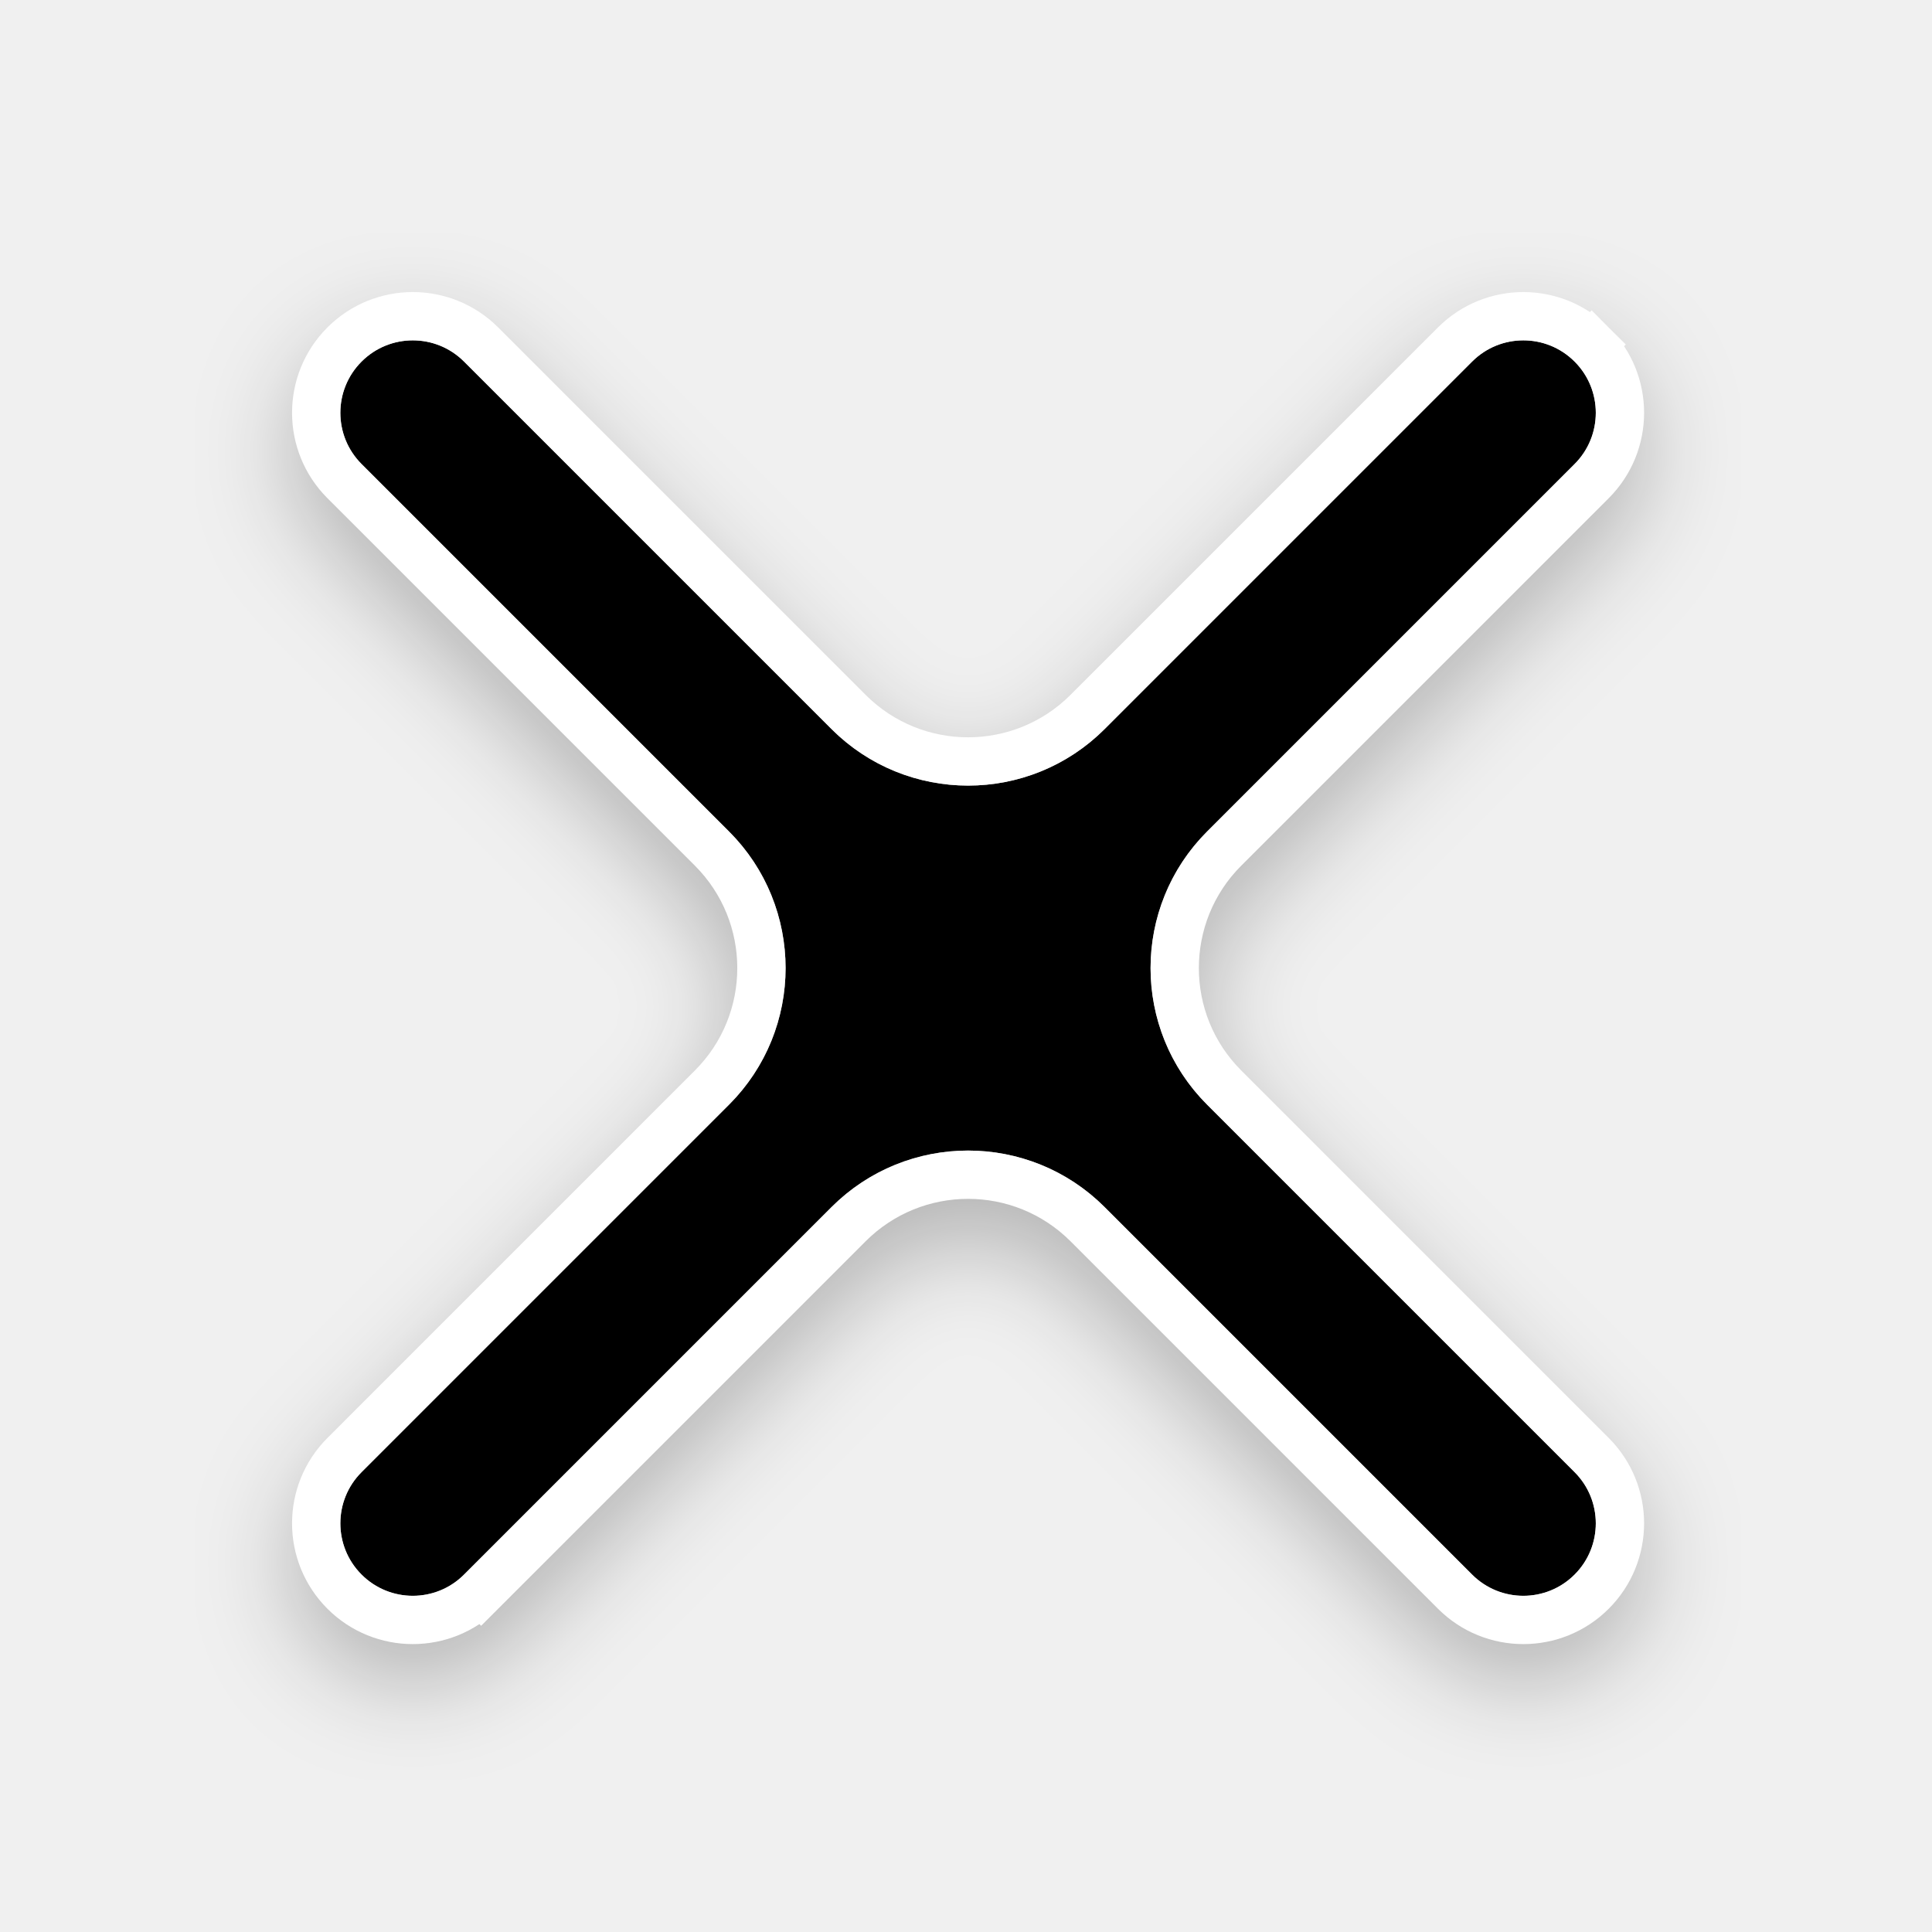
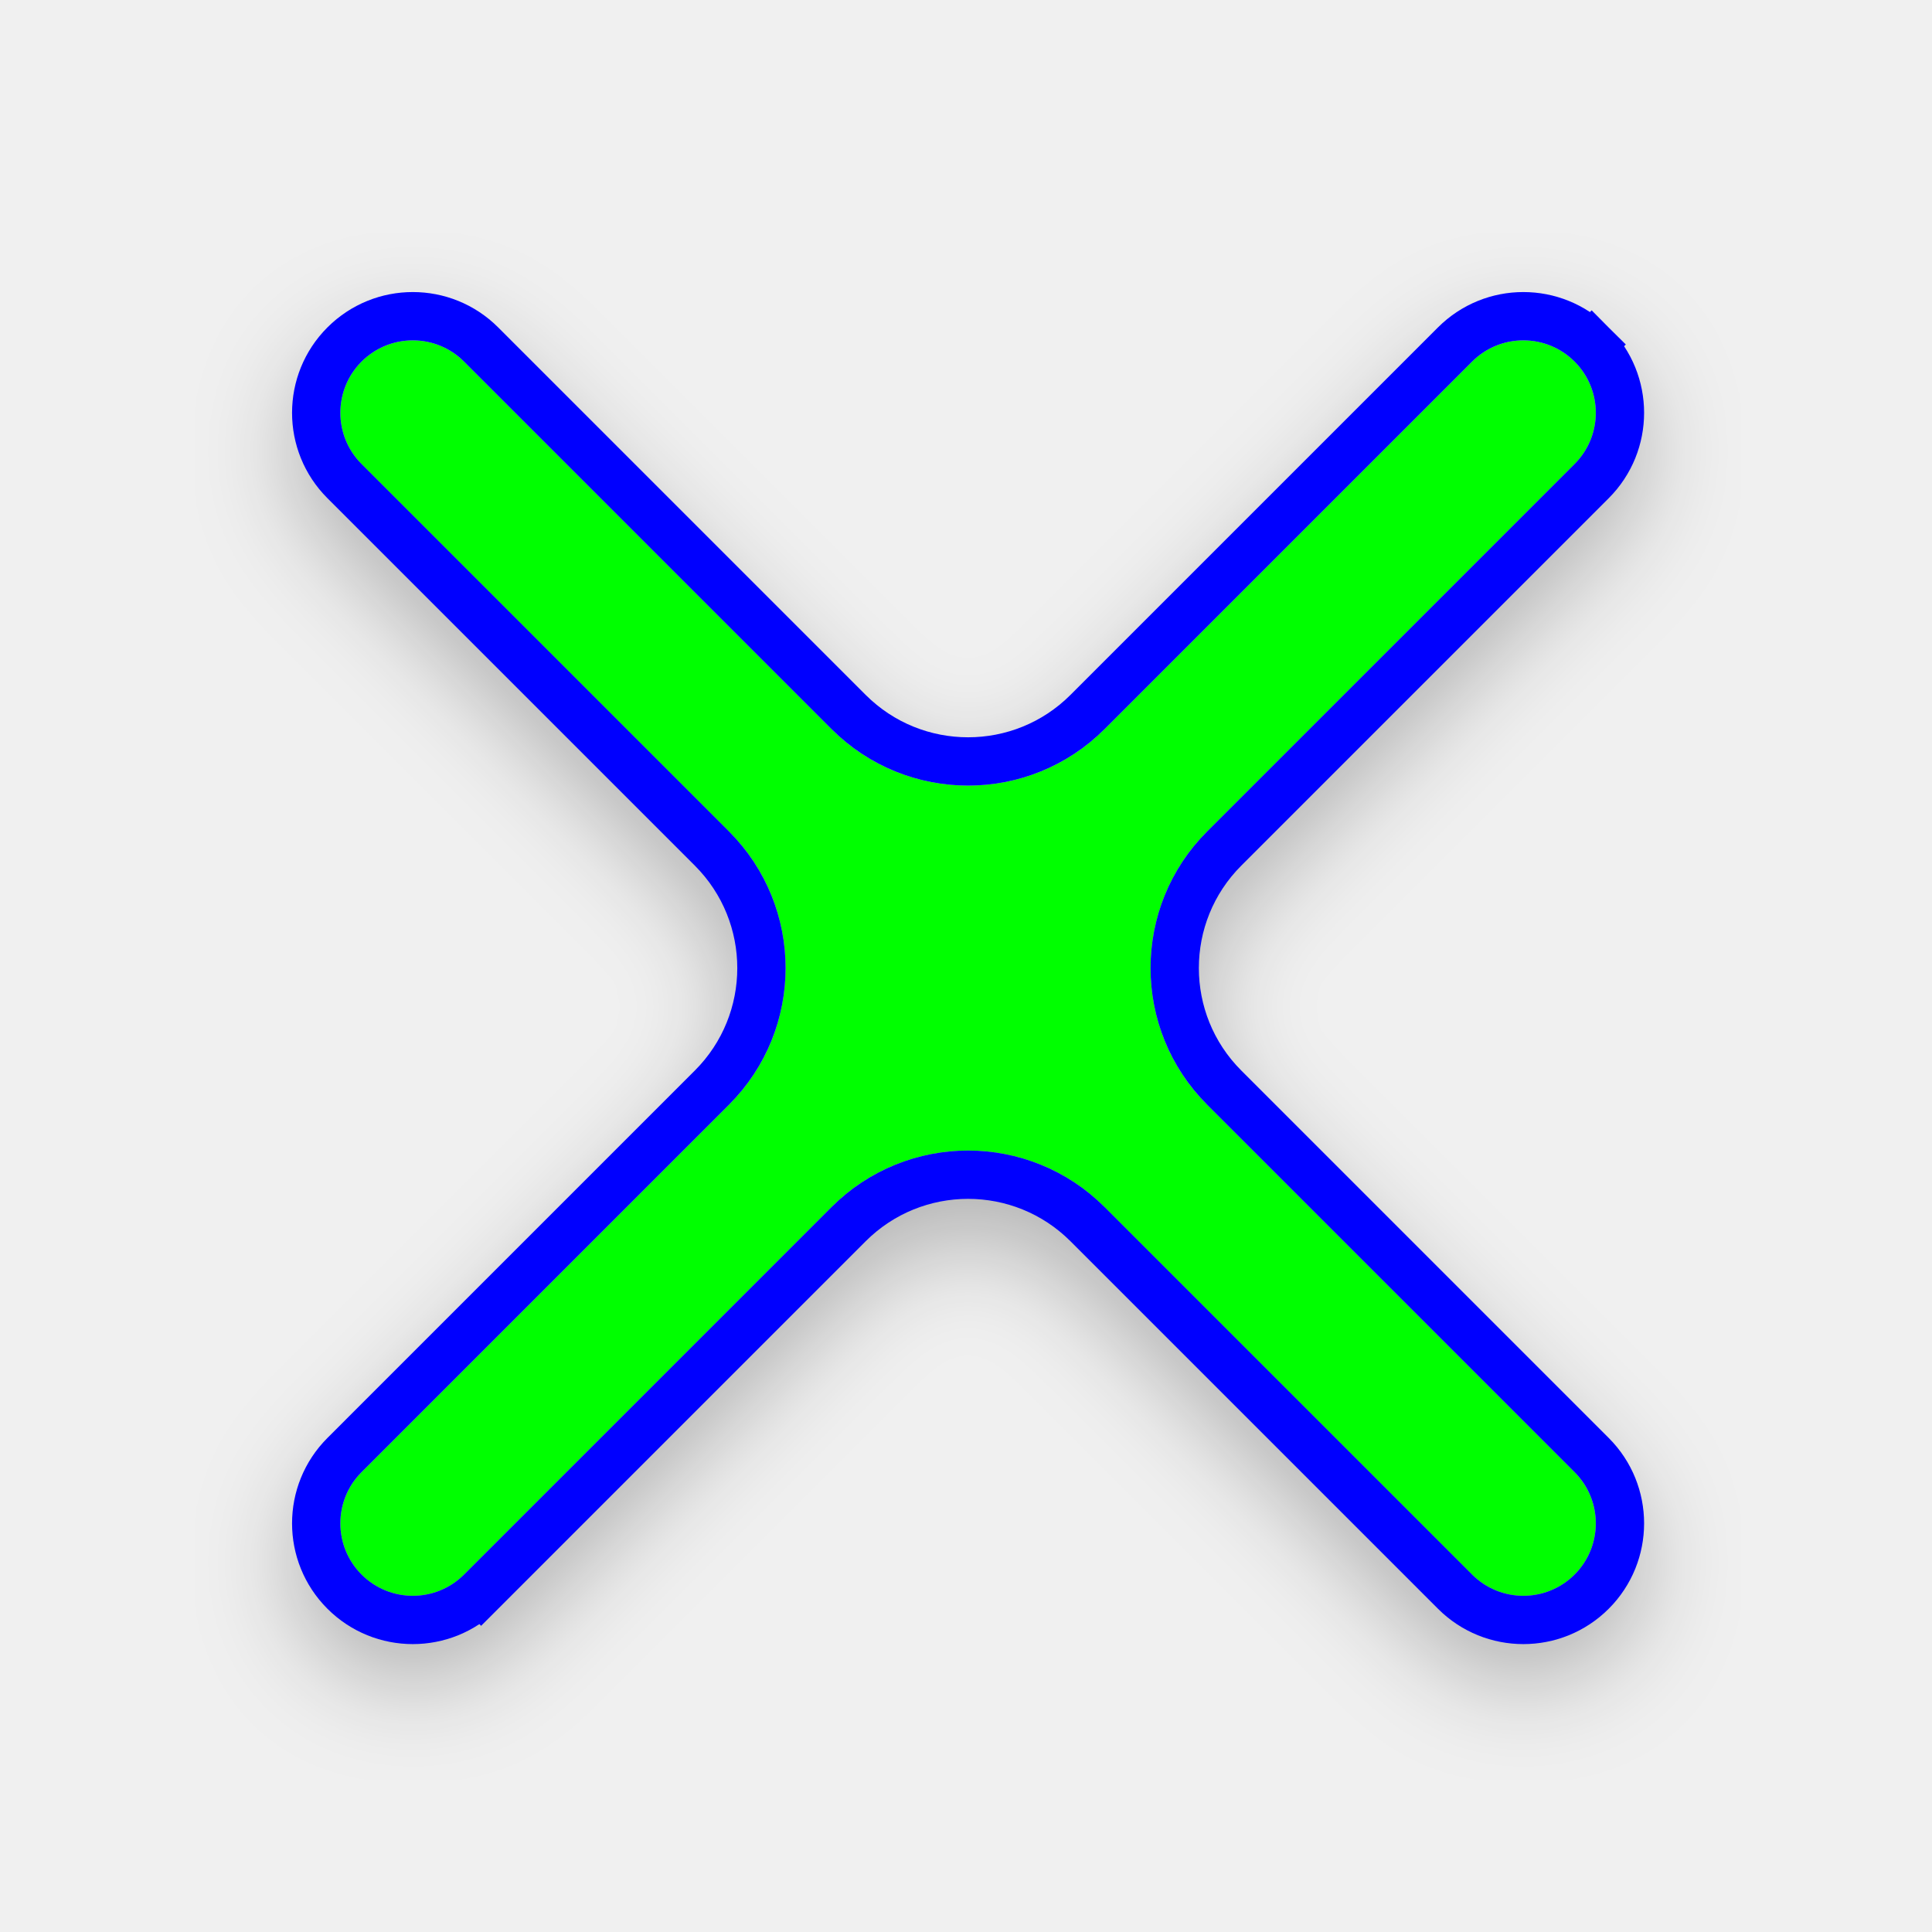
<svg xmlns="http://www.w3.org/2000/svg" width="200" height="200" viewBox="0 0 200 200" fill="none">
  <g filter="url(#filter0_d)">
-     <path fill-rule="evenodd" clip-rule="evenodd" d="M114.357 124.964C106.546 117.153 93.883 117.153 86.073 124.964L48.036 163C45.107 165.929 40.359 165.929 37.43 163C34.501 160.071 34.501 155.322 37.43 152.393L75.466 114.357C83.276 106.547 83.276 93.883 75.466 86.073L37.43 48.037C34.501 45.108 34.501 40.359 37.43 37.43C40.359 34.501 45.107 34.501 48.036 37.43L86.073 75.466C93.883 83.277 106.546 83.277 114.357 75.466L152.393 37.43C155.322 34.501 160.071 34.501 163 37.43C165.929 40.359 165.929 45.108 163 48.037L124.964 86.073C117.153 93.883 117.153 106.547 124.963 114.357L163 152.393C165.929 155.322 165.929 160.071 163 163C160.071 165.929 155.322 165.929 152.393 163L114.357 124.964Z" fill="black" />
-     <path d="M164.768 35.662L163.012 37.418L164.768 35.662C160.862 31.757 154.531 31.757 150.625 35.662L112.589 73.698C105.755 80.533 94.675 80.533 87.84 73.698L49.804 35.662C45.899 31.757 39.567 31.757 35.662 35.662C31.757 39.568 31.757 45.899 35.662 49.804L73.698 87.841C80.532 94.675 80.532 105.755 73.698 112.589L35.662 150.626C31.757 154.531 31.757 160.863 35.662 164.768C39.567 168.673 45.899 168.673 49.804 164.768L48.036 163L49.804 164.768L87.84 126.732C94.675 119.897 105.755 119.897 112.589 126.732L150.625 164.768C154.531 168.673 160.862 168.673 164.768 164.768C168.673 160.863 168.673 154.531 164.768 150.626L126.731 112.589C119.897 105.755 119.897 94.675 126.731 87.841L164.768 49.804C168.673 45.899 168.673 39.568 164.768 35.662Z" stroke="white" stroke-width="5" />
+     <path fill-rule="evenodd" clip-rule="evenodd" d="M114.357 124.964C106.546 117.153 93.883 117.153 86.073 124.964L48.036 163C45.107 165.929 40.359 165.929 37.43 163C34.501 160.071 34.501 155.322 37.43 152.393L75.466 114.357C83.276 106.547 83.276 93.883 75.466 86.073L37.43 48.037C34.501 45.108 34.501 40.359 37.43 37.43C40.359 34.501 45.107 34.501 48.036 37.43L86.073 75.466C93.883 83.277 106.546 83.277 114.357 75.466L152.393 37.43C155.322 34.501 160.071 34.501 163 37.43C165.929 40.359 165.929 45.108 163 48.037L124.964 86.073C117.153 93.883 117.153 106.547 124.963 114.357L163 152.393C165.929 155.322 165.929 160.071 163 163C160.071 165.929 155.322 165.929 152.393 163L114.357 124.964Z" fill="#00FF00" />
+     <path d="M164.768 35.662L163.012 37.418L164.768 35.662C160.862 31.757 154.531 31.757 150.625 35.662L112.589 73.698C105.755 80.533 94.675 80.533 87.84 73.698L49.804 35.662C45.899 31.757 39.567 31.757 35.662 35.662C31.757 39.568 31.757 45.899 35.662 49.804L73.698 87.841C80.532 94.675 80.532 105.755 73.698 112.589L35.662 150.626C31.757 154.531 31.757 160.863 35.662 164.768C39.567 168.673 45.899 168.673 49.804 164.768L48.036 163L49.804 164.768L87.84 126.732C94.675 119.897 105.755 119.897 112.589 126.732L150.625 164.768C154.531 168.673 160.862 168.673 164.768 164.768C168.673 160.863 168.673 154.531 164.768 150.626L126.731 112.589C119.897 105.755 119.897 94.675 126.731 87.841L164.768 49.804C168.673 45.899 168.673 39.568 164.768 35.662Z" stroke="#0000FF" stroke-width="5" />
  </g>
  <defs>
    <filter id="filter0_d" x="20.233" y="24.233" width="159.963" height="159.963" filterUnits="userSpaceOnUse" color-interpolation-filters="sRGB">
      <feFlood flood-opacity="0" result="BackgroundImageFix" />
      <feColorMatrix in="SourceAlpha" type="matrix" values="0 0 0 0 0 0 0 0 0 0 0 0 0 0 0 0 0 0 127 0" />
      <feOffset dy="4" />
      <feGaussianBlur stdDeviation="5" />
      <feColorMatrix type="matrix" values="0 0 0 0 0 0 0 0 0 0 0 0 0 0 0 0 0 0 0.25 0" />
      <feBlend mode="normal" in2="BackgroundImageFix" result="effect1_dropShadow" />
      <feBlend mode="normal" in="SourceGraphic" in2="effect1_dropShadow" result="shape" />
    </filter>
  </defs>
</svg>
